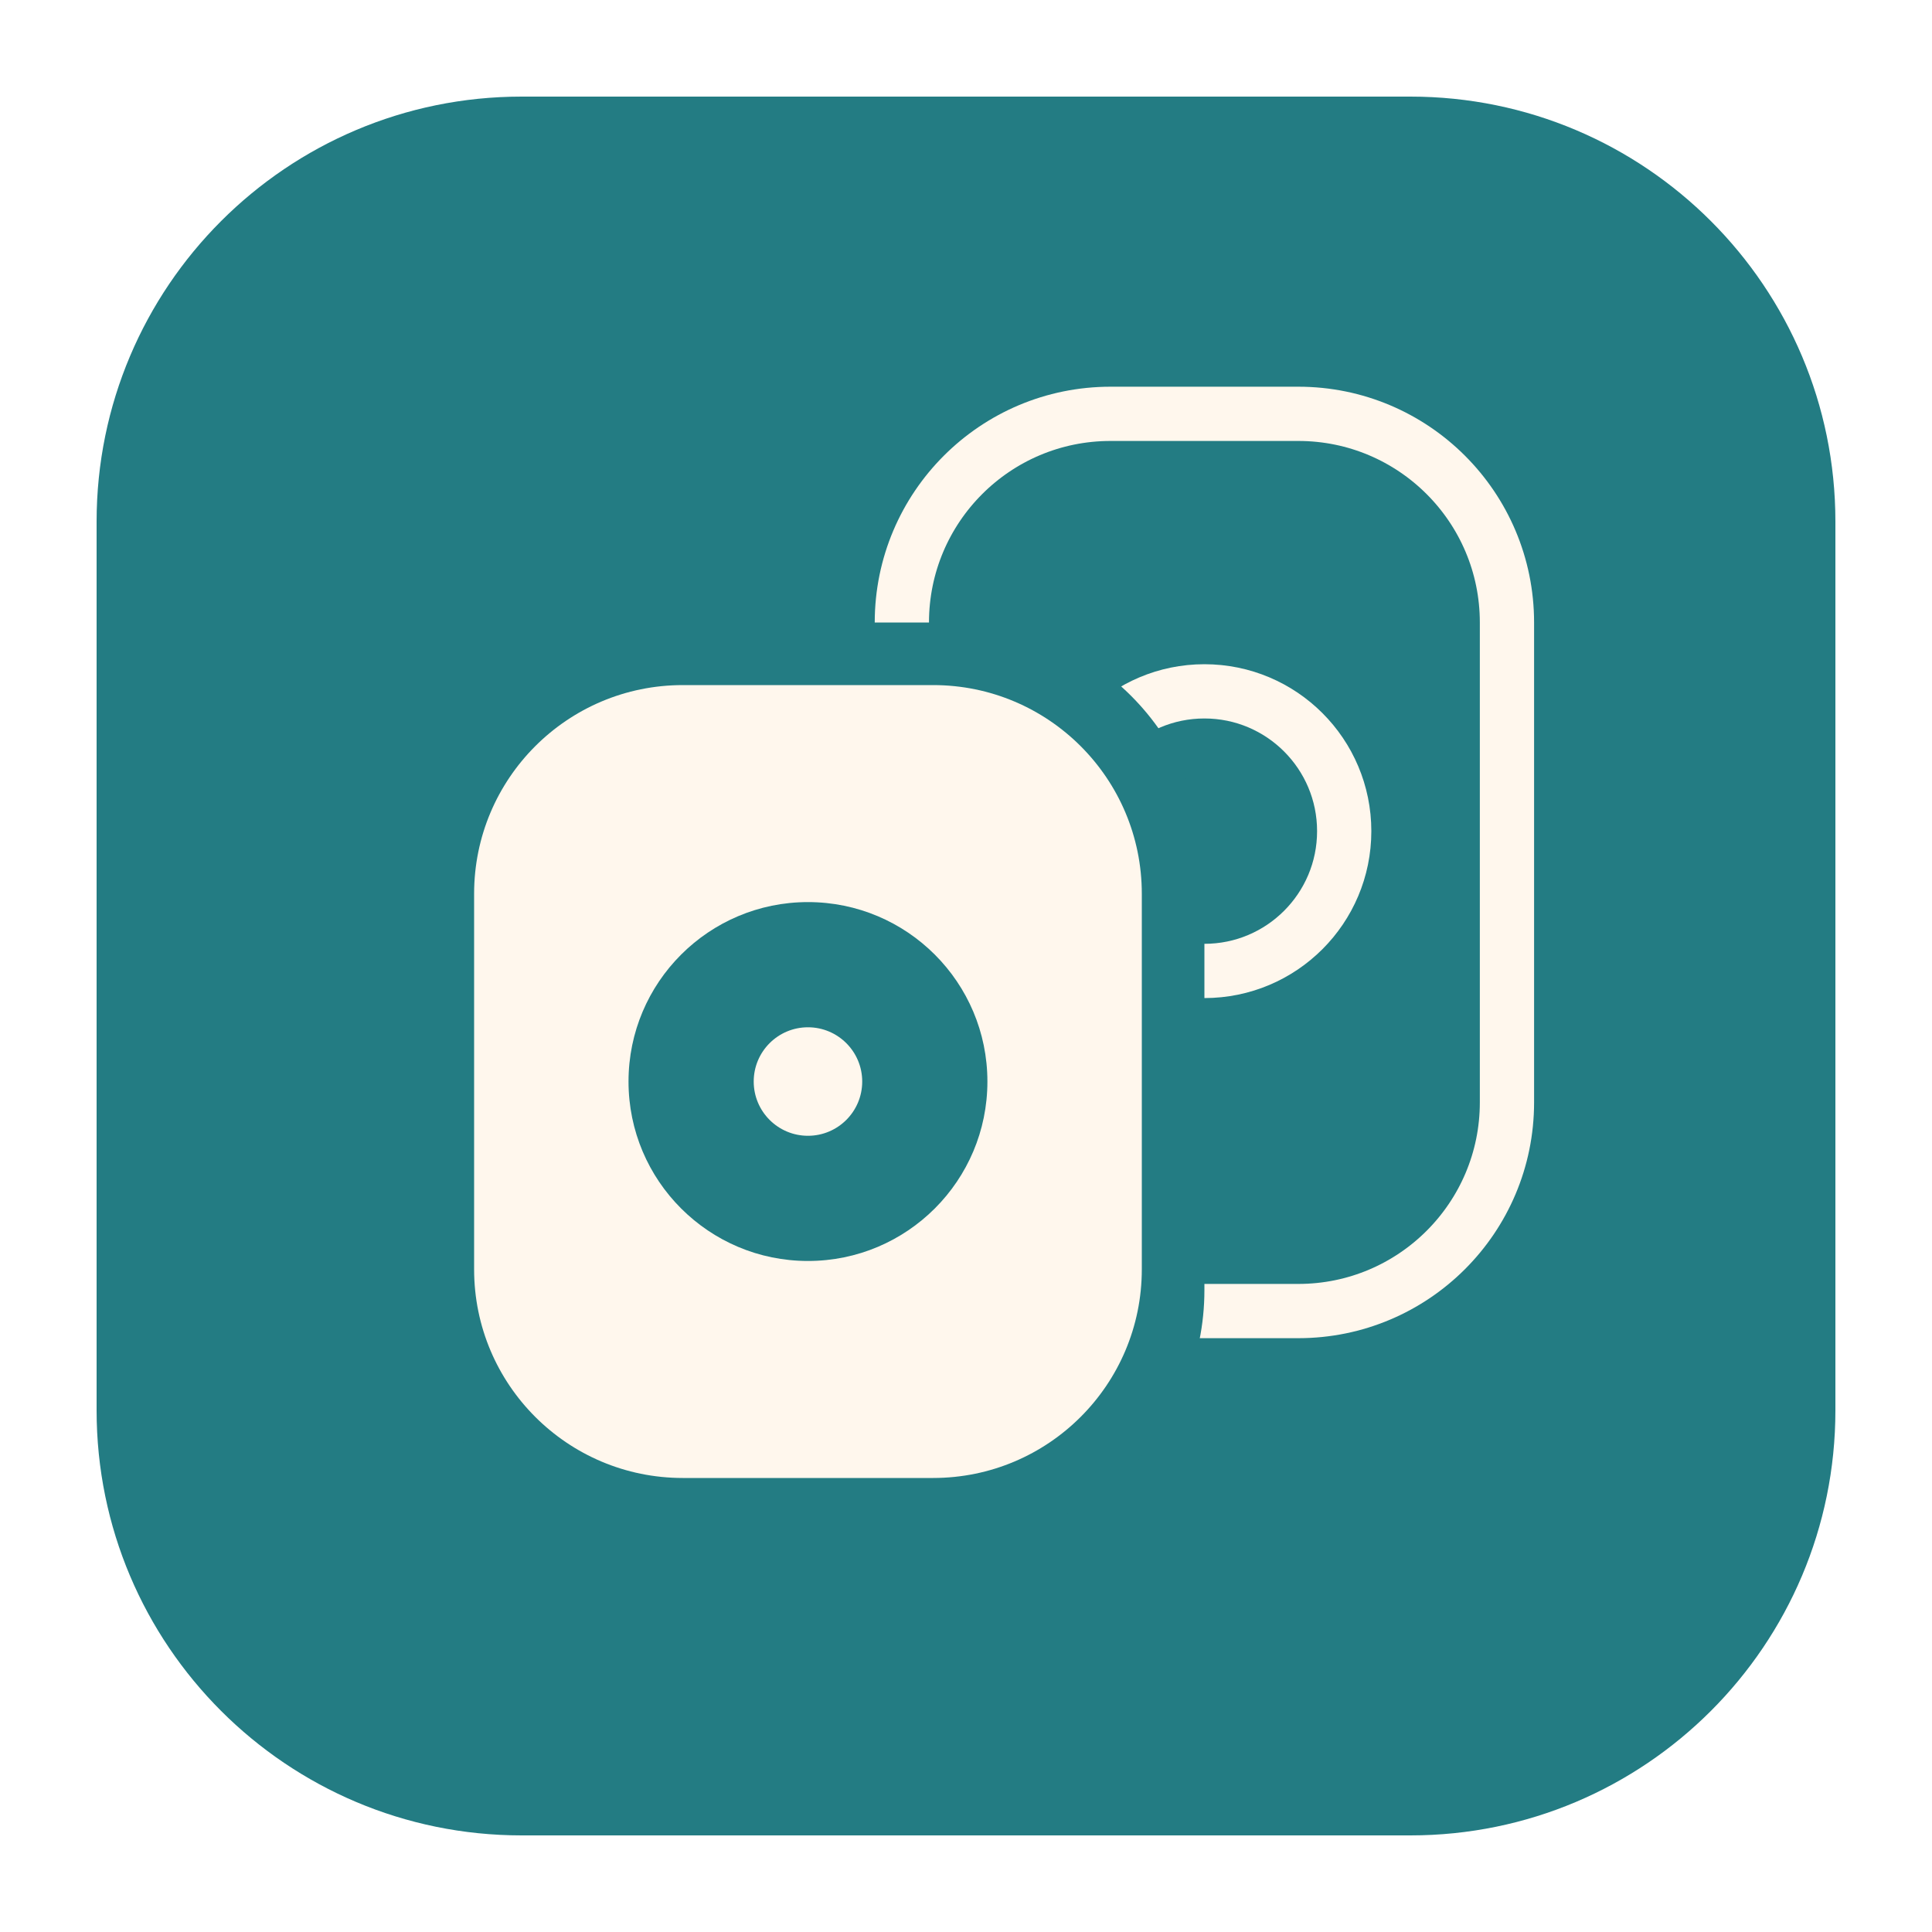
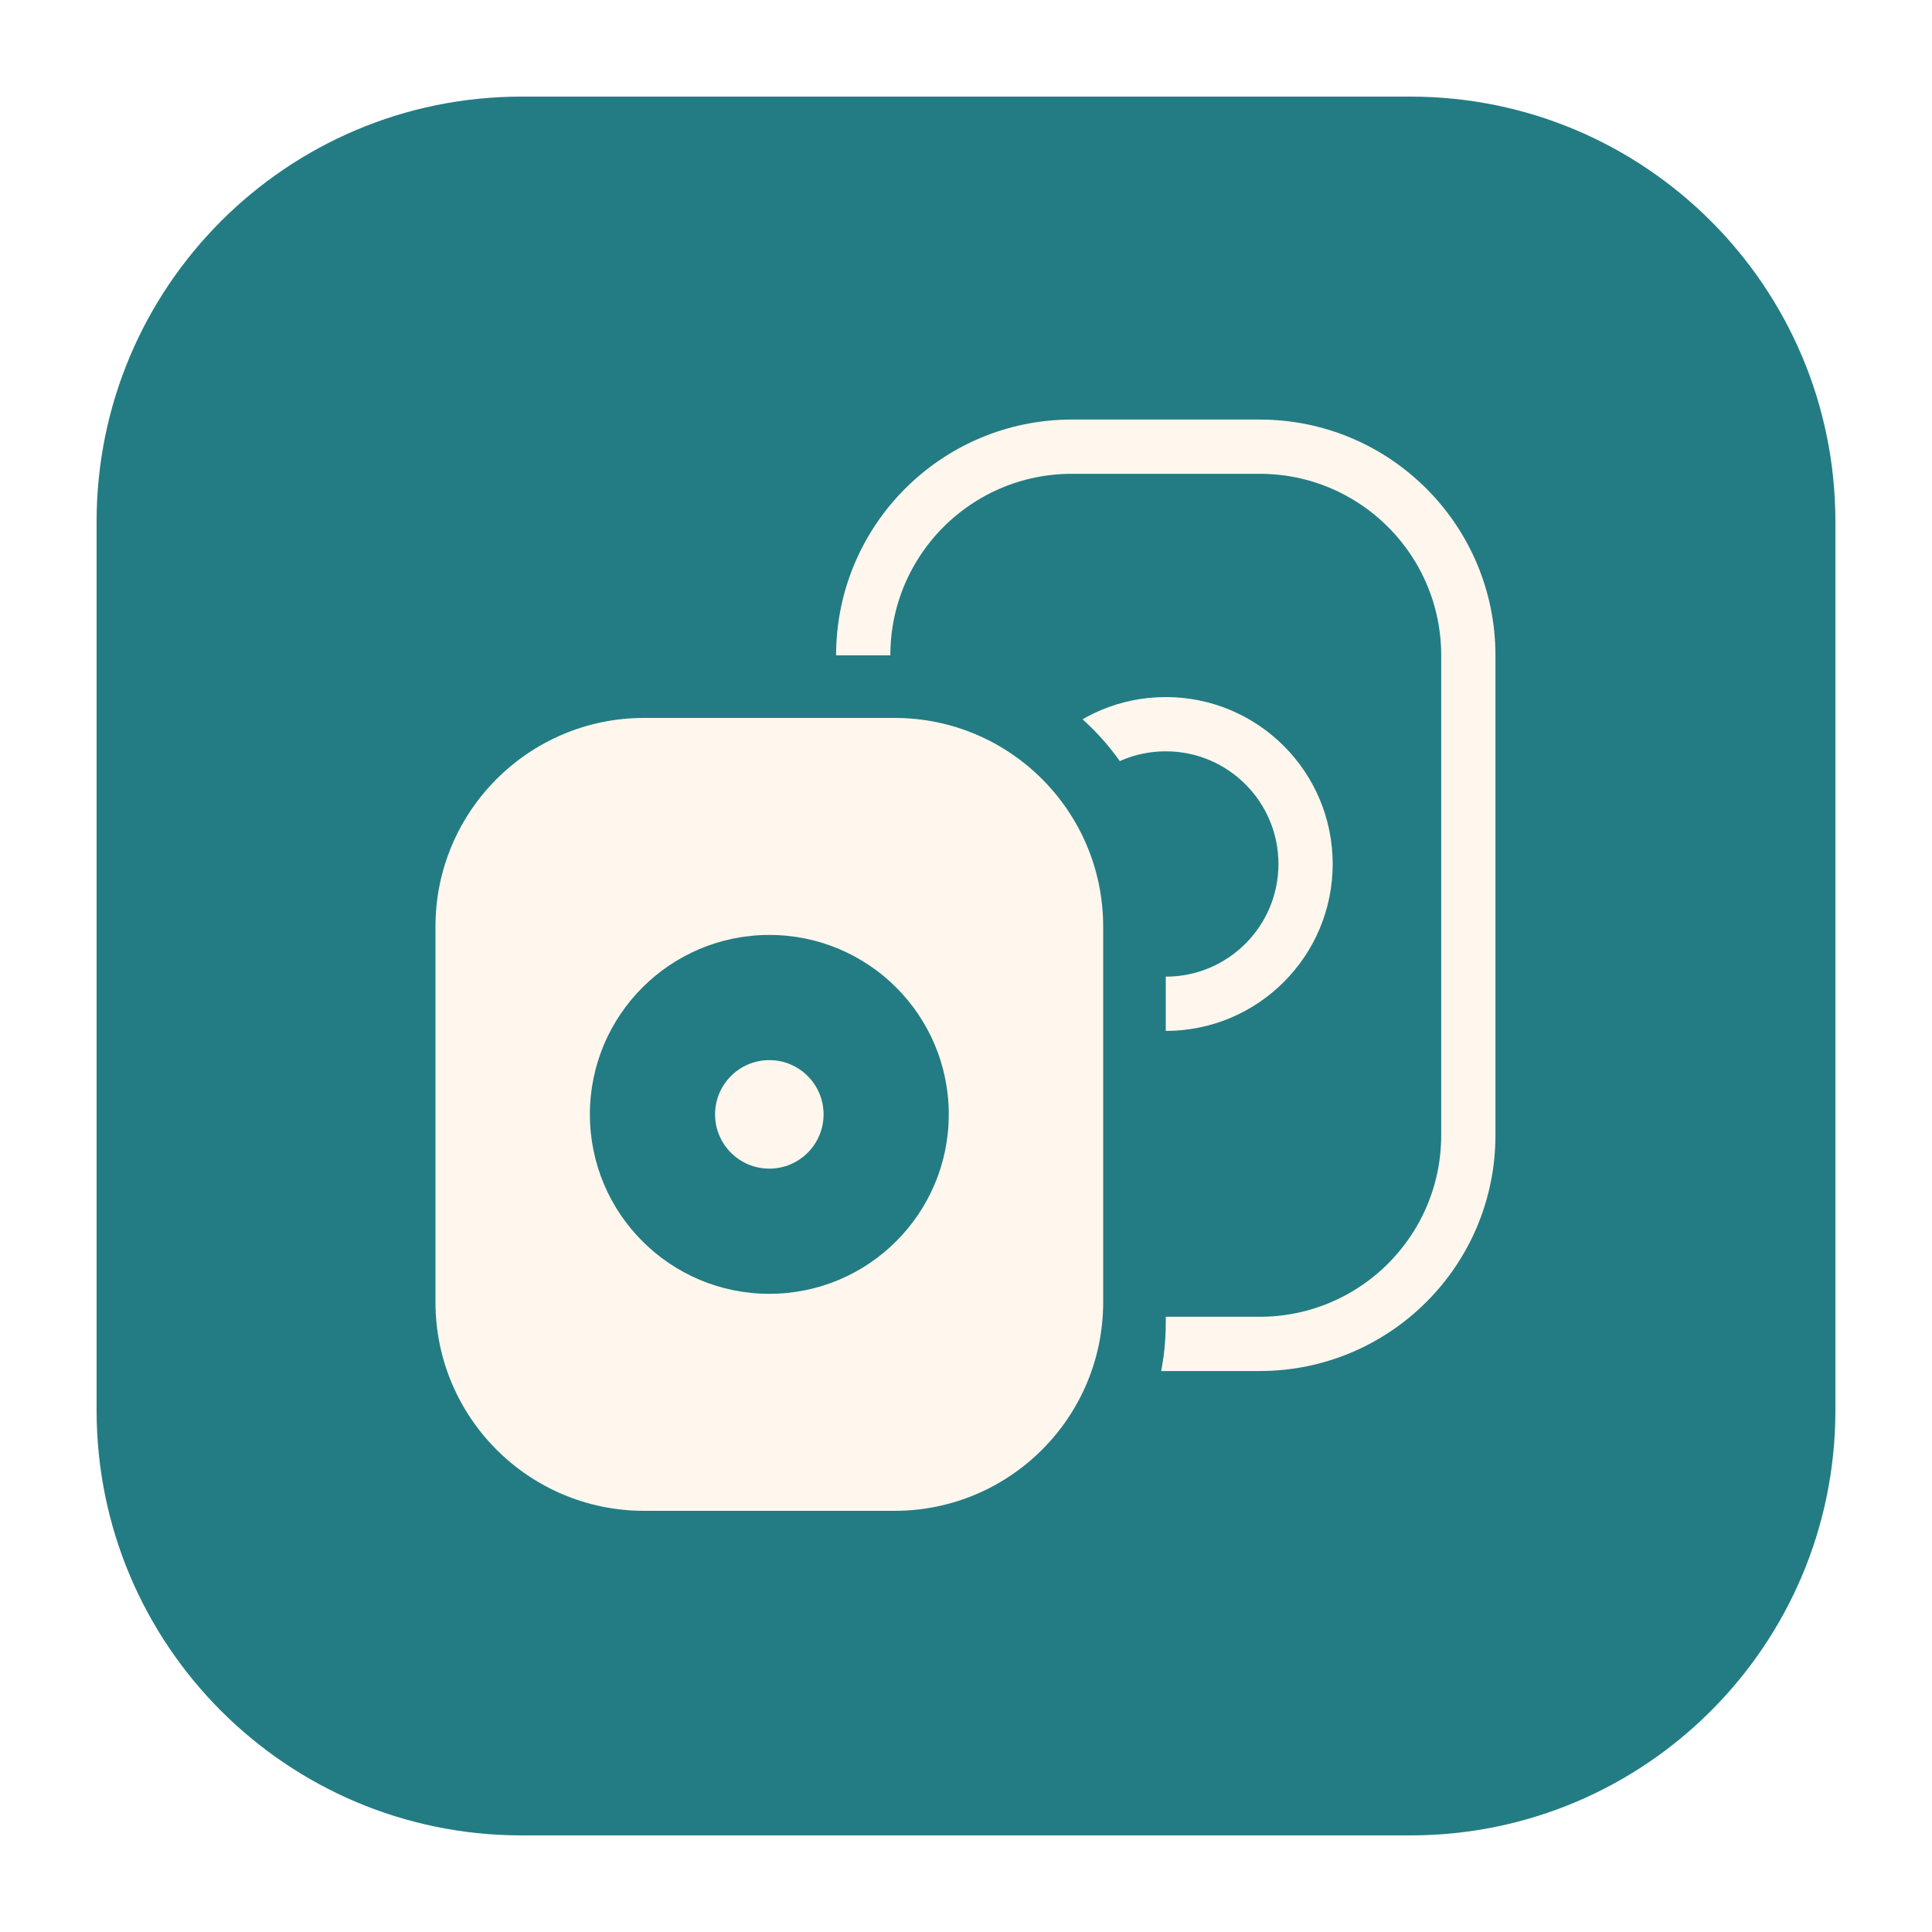
<svg xmlns="http://www.w3.org/2000/svg" width="512" height="512" viewBox="0 0 100 100">
  <rect x="5" y="5" width="90" height="90" rx="22" fill="#237C83" />
-   <g fill="#FFF7ED" transform="translate(-3 -4.5) scale(1.08)">
+   <g fill="#FFF7ED" transform="translate(-5.0 -2.8) scale(1.08)">
    <rect x="46" y="24" width="29" height="43" rx="10" fill="none" stroke="#FFF7ED" stroke-width="2.6" />
    <circle cx="60.5" cy="44" r="6.7" fill="none" stroke="#FFF7ED" stroke-width="2.6" />
    <rect x="22.5" y="34" width="38" height="44" rx="12" fill="#237C83" />
    <rect x="25.5" y="37" width="32" height="38" rx="10" />
    <circle cx="41.5" cy="56" r="8.6" fill="#237C83" />
    <circle cx="41.5" cy="56" r="2.6" />
  </g>
</svg>
